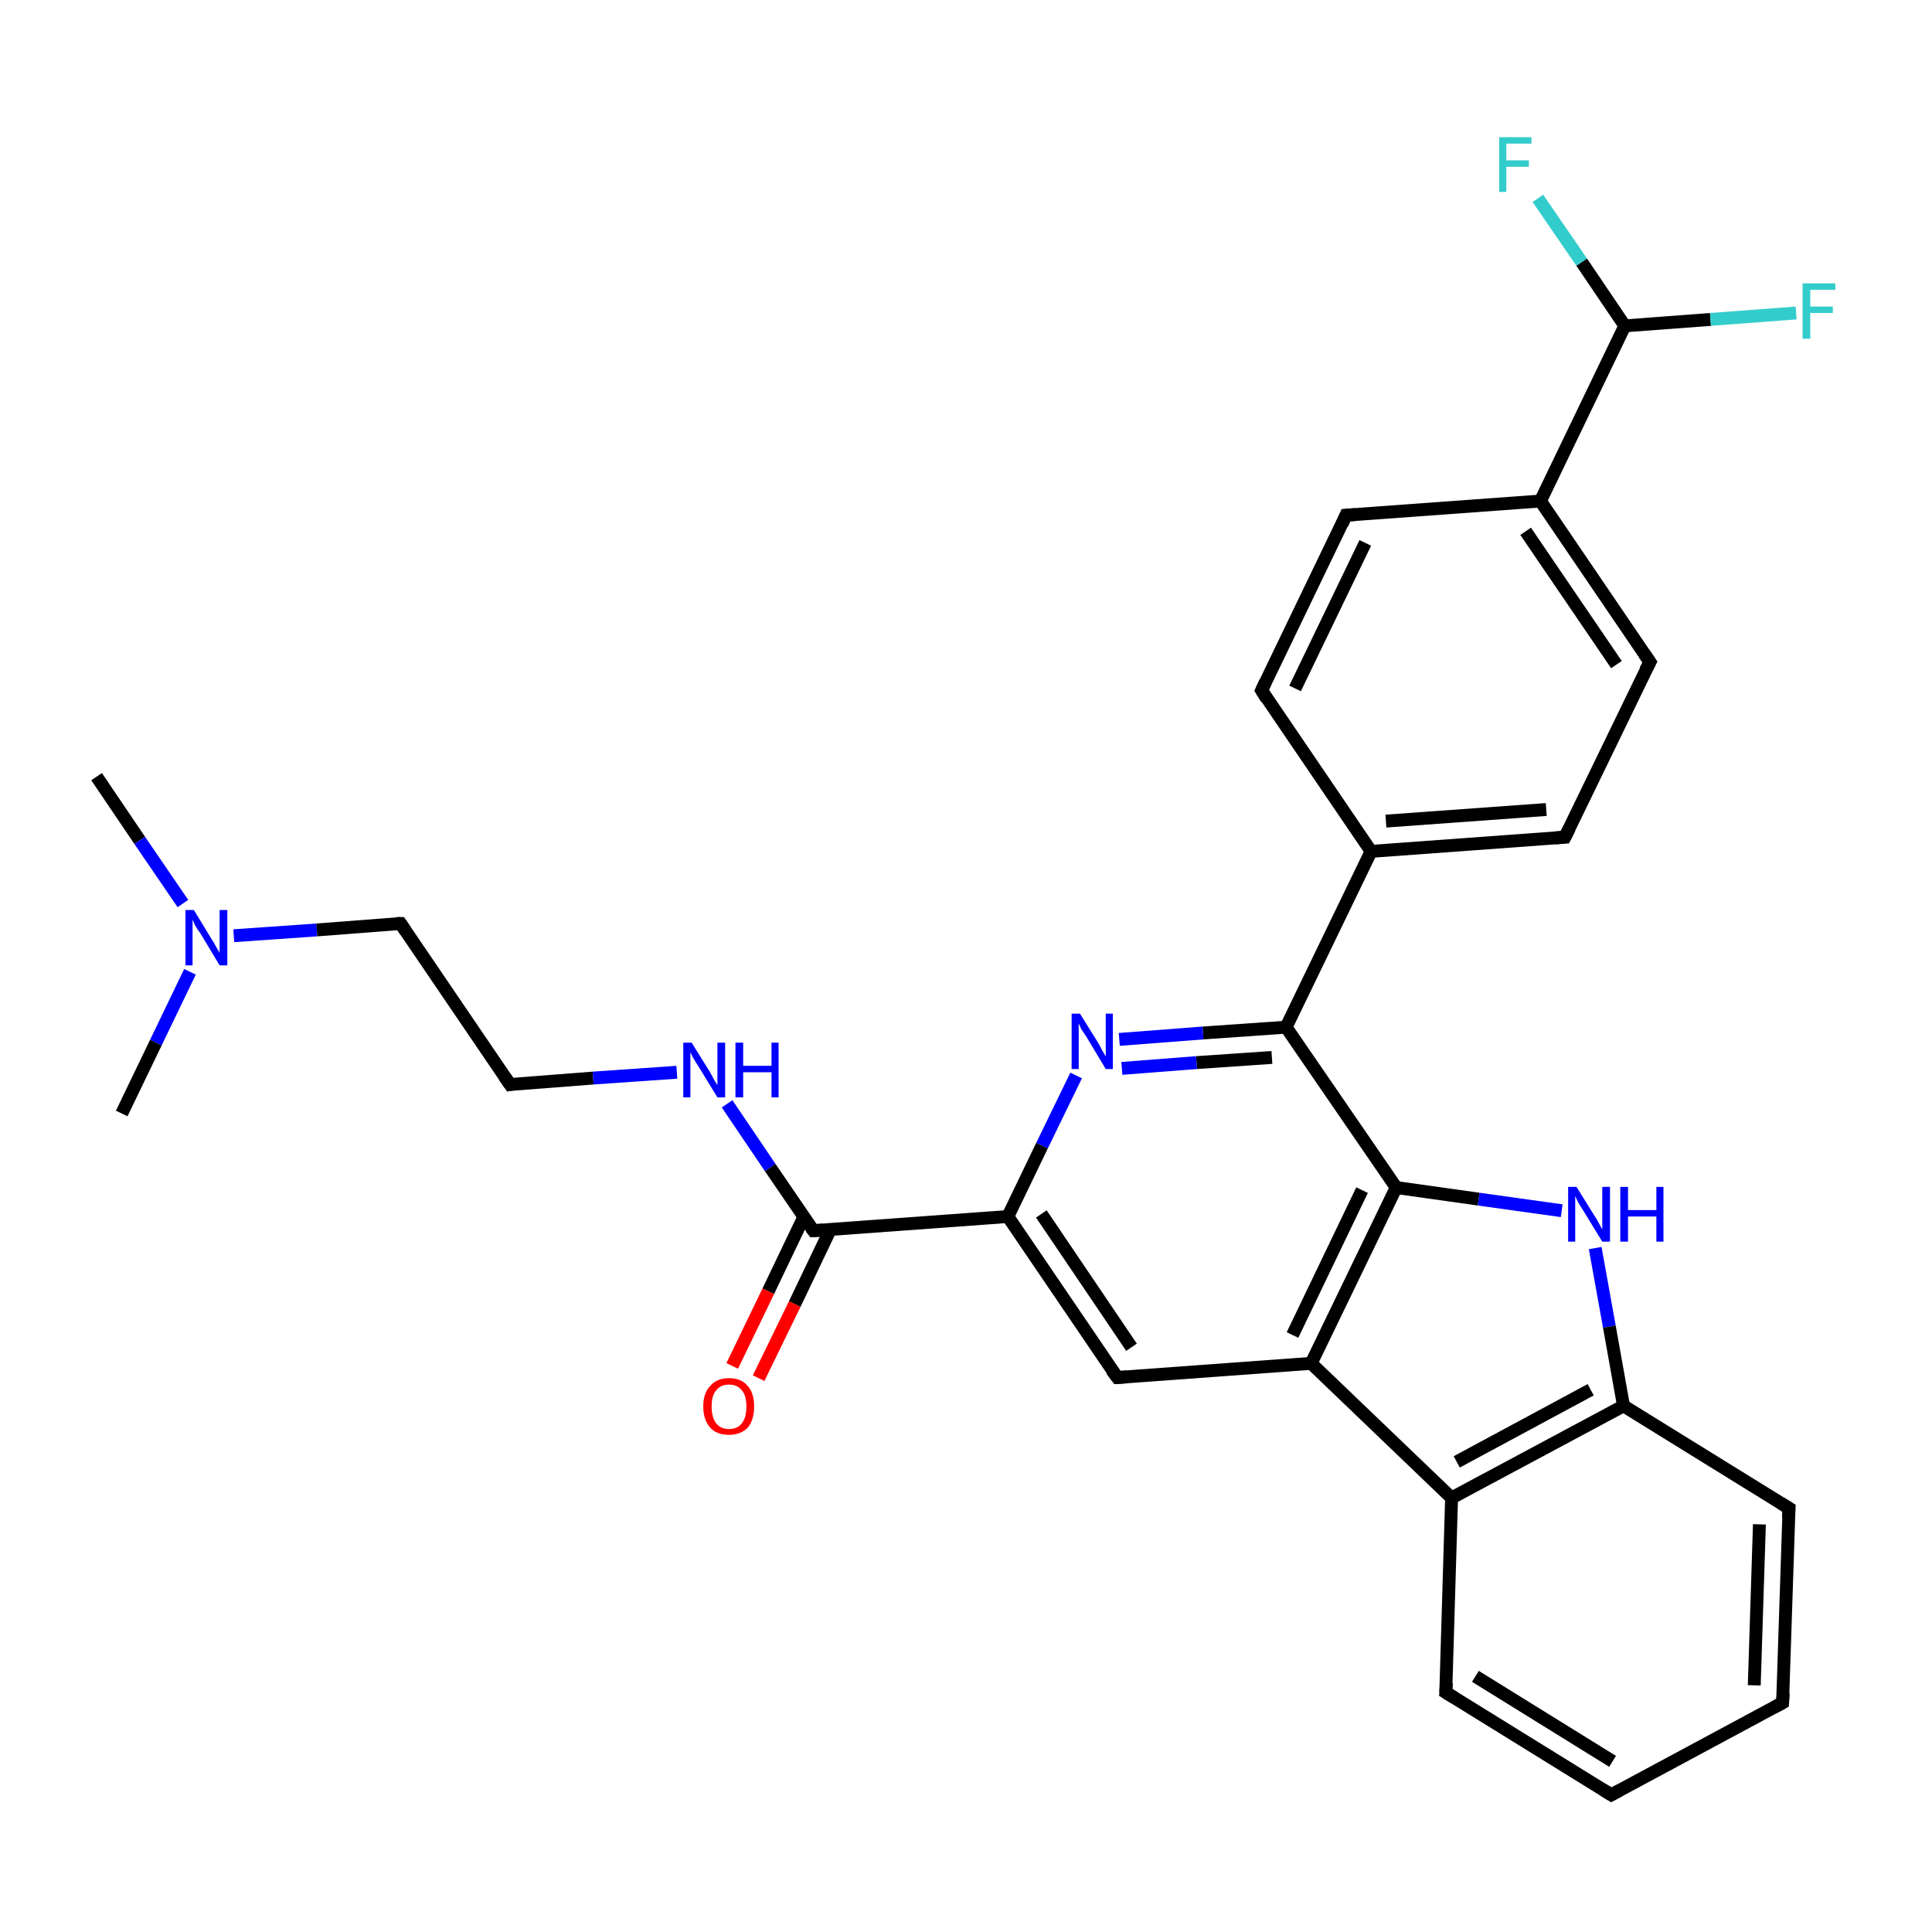
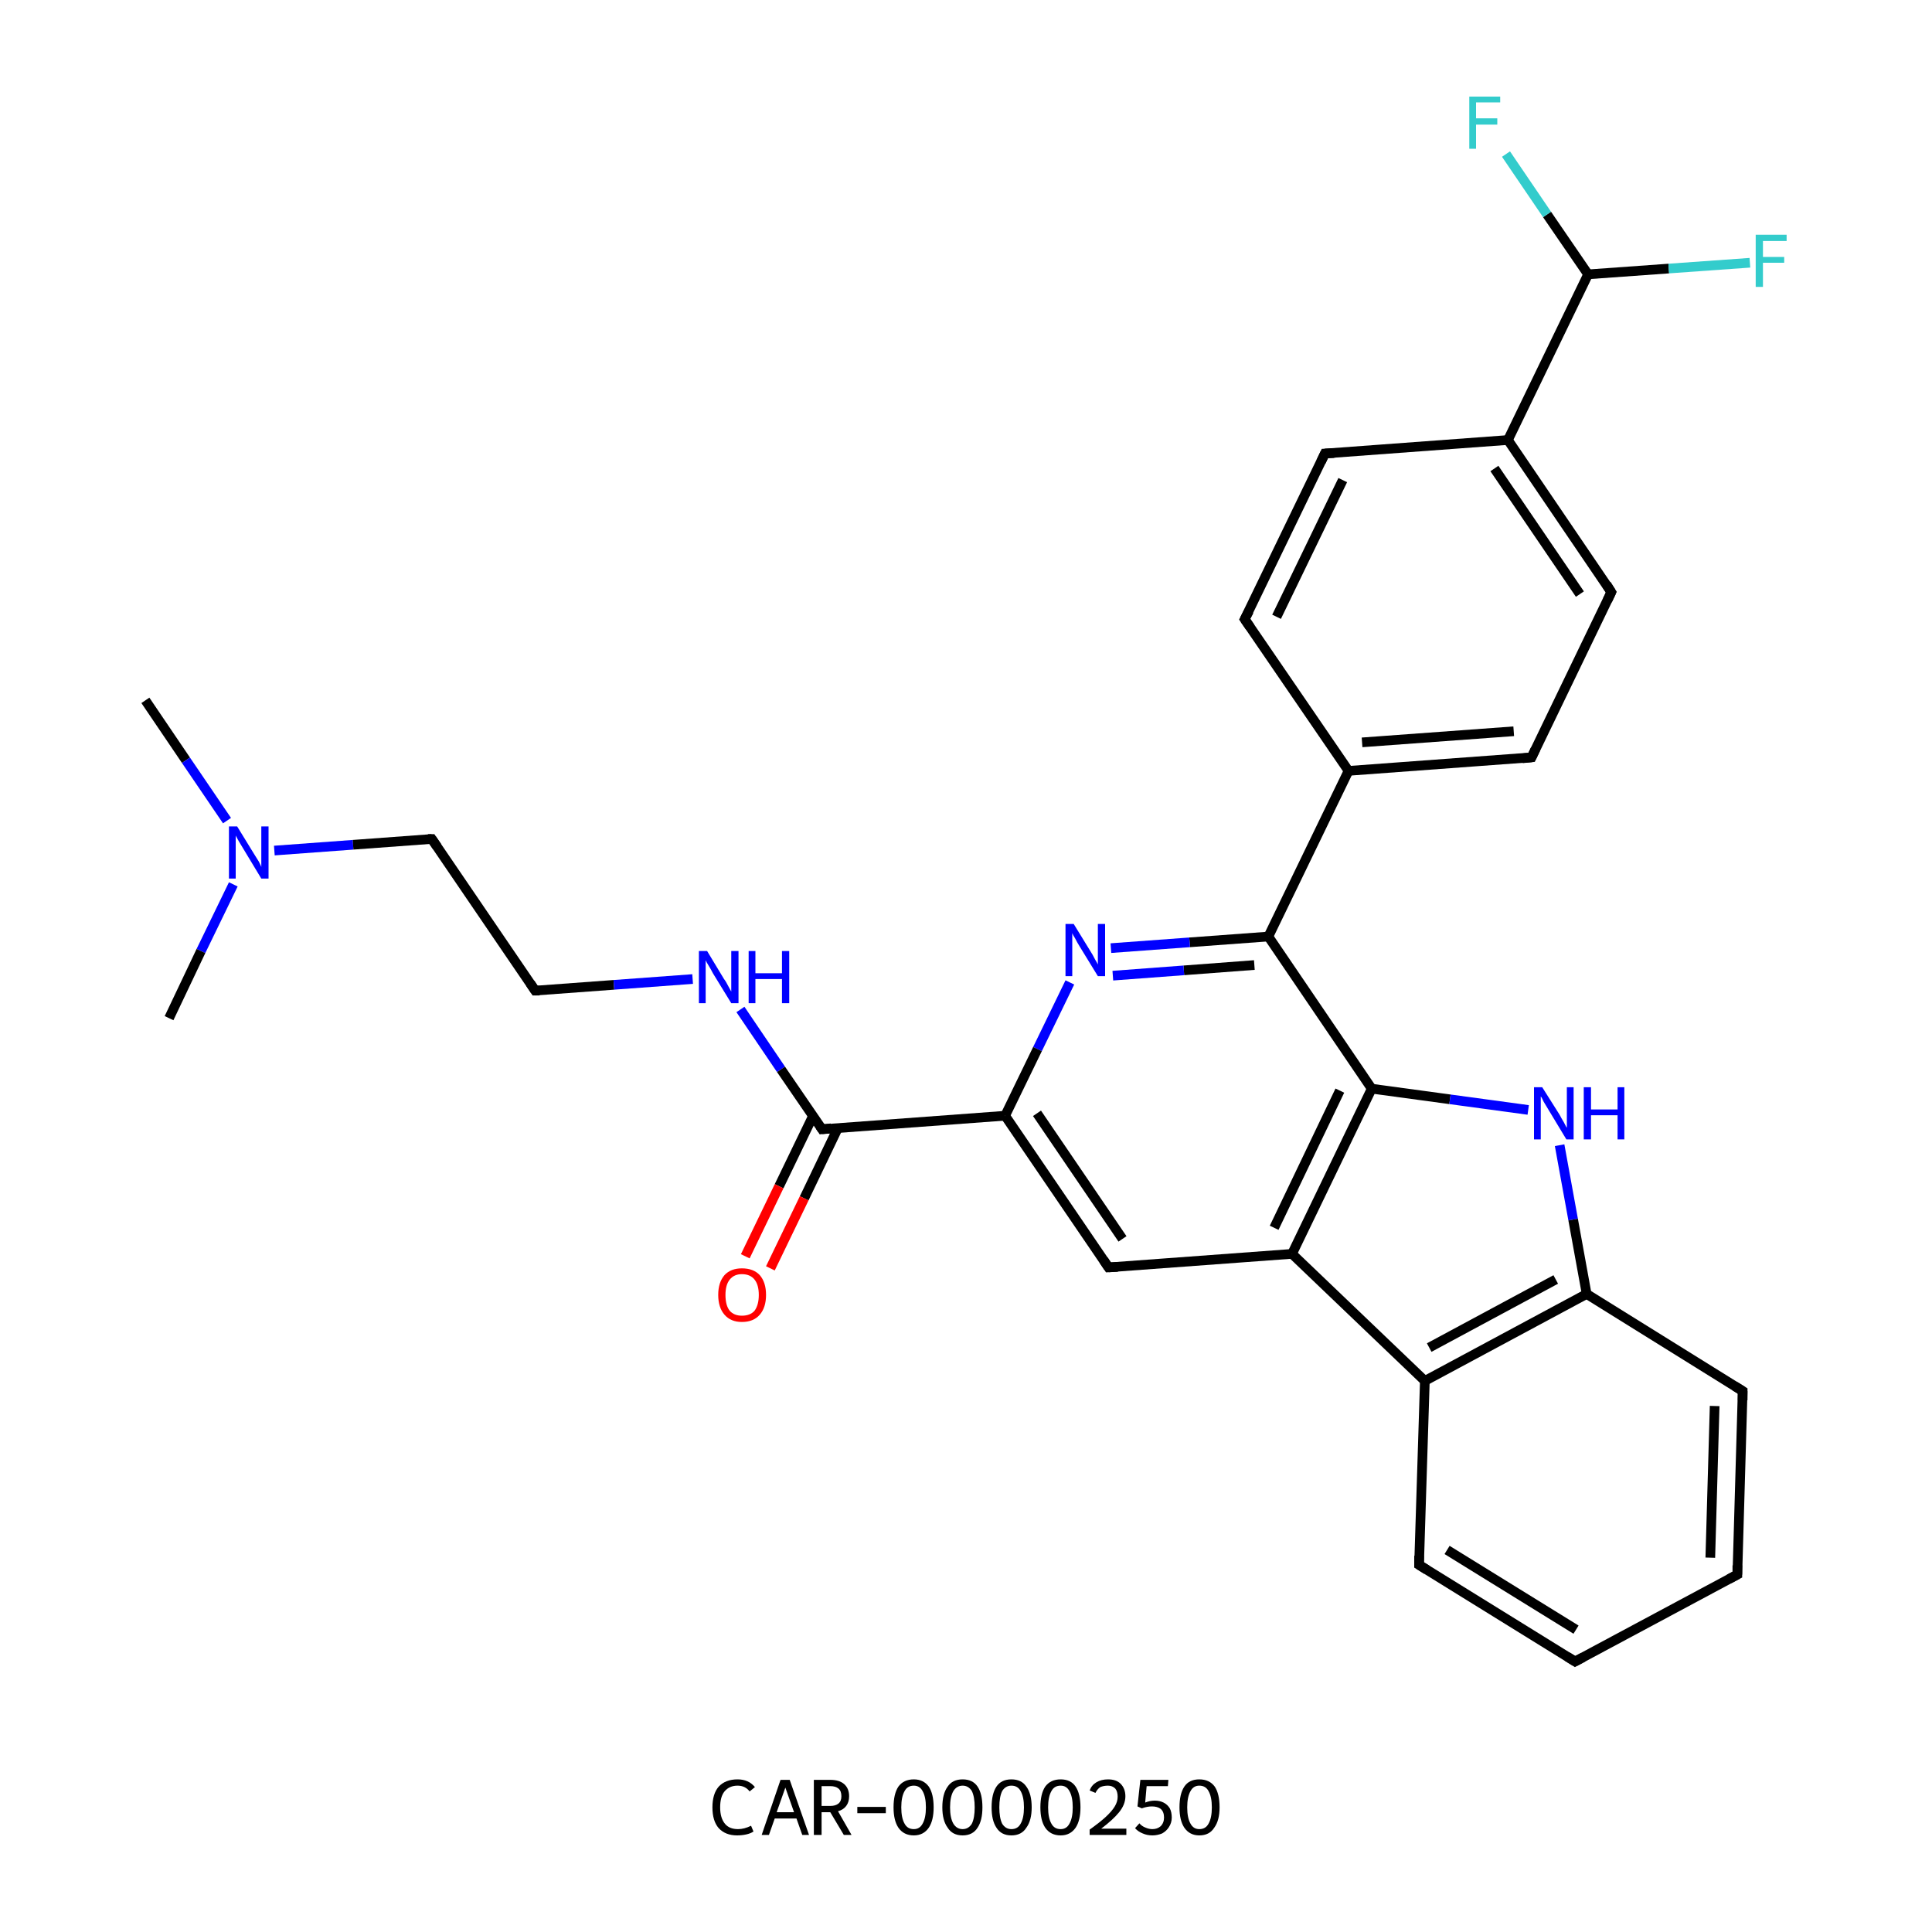
- <svg xmlns="http://www.w3.org/2000/svg" version="1.1" baseProfile="full" xml:space="preserve" width="300px" height="300px" viewBox="0 0 300 300">
-   <rect style="opacity:1.0;fill:#FFFFFF;stroke:none" width="300.0" height="300.0" x="0.0" y="0.0"> </rect>
-   <path class="bond-0 atom-0 atom-1" d="M 15.0,120.6 L 21.7,130.5" style="fill:none;fill-rule:evenodd;stroke:#000000;stroke-width:2.0px;stroke-linecap:butt;stroke-linejoin:miter;stroke-opacity:1" />
-   <path class="bond-0 atom-0 atom-1" d="M 21.7,130.5 L 28.4,140.3" style="fill:none;fill-rule:evenodd;stroke:#0000FF;stroke-width:2.0px;stroke-linecap:butt;stroke-linejoin:miter;stroke-opacity:1" />
-   <path class="bond-1 atom-1 atom-2" d="M 29.5,150.9 L 24.2,161.9" style="fill:none;fill-rule:evenodd;stroke:#0000FF;stroke-width:2.0px;stroke-linecap:butt;stroke-linejoin:miter;stroke-opacity:1" />
-   <path class="bond-1 atom-1 atom-2" d="M 24.2,161.9 L 18.9,172.9" style="fill:none;fill-rule:evenodd;stroke:#000000;stroke-width:2.0px;stroke-linecap:butt;stroke-linejoin:miter;stroke-opacity:1" />
-   <path class="bond-2 atom-1 atom-3" d="M 36.3,145.3 L 49.2,144.4" style="fill:none;fill-rule:evenodd;stroke:#0000FF;stroke-width:2.0px;stroke-linecap:butt;stroke-linejoin:miter;stroke-opacity:1" />
-   <path class="bond-2 atom-1 atom-3" d="M 49.2,144.4 L 62.2,143.4" style="fill:none;fill-rule:evenodd;stroke:#000000;stroke-width:2.0px;stroke-linecap:butt;stroke-linejoin:miter;stroke-opacity:1" />
-   <path class="bond-3 atom-3 atom-4" d="M 62.2,143.4 L 79.2,168.4" style="fill:none;fill-rule:evenodd;stroke:#000000;stroke-width:2.0px;stroke-linecap:butt;stroke-linejoin:miter;stroke-opacity:1" />
-   <path class="bond-4 atom-4 atom-5" d="M 79.2,168.4 L 92.1,167.4" style="fill:none;fill-rule:evenodd;stroke:#000000;stroke-width:2.0px;stroke-linecap:butt;stroke-linejoin:miter;stroke-opacity:1" />
-   <path class="bond-4 atom-4 atom-5" d="M 92.1,167.4 L 105.1,166.5" style="fill:none;fill-rule:evenodd;stroke:#0000FF;stroke-width:2.0px;stroke-linecap:butt;stroke-linejoin:miter;stroke-opacity:1" />
-   <path class="bond-5 atom-5 atom-6" d="M 112.9,171.4 L 119.6,181.3" style="fill:none;fill-rule:evenodd;stroke:#0000FF;stroke-width:2.0px;stroke-linecap:butt;stroke-linejoin:miter;stroke-opacity:1" />
-   <path class="bond-5 atom-5 atom-6" d="M 119.6,181.3 L 126.3,191.1" style="fill:none;fill-rule:evenodd;stroke:#000000;stroke-width:2.0px;stroke-linecap:butt;stroke-linejoin:miter;stroke-opacity:1" />
-   <path class="bond-6 atom-6 atom-7" d="M 126.3,191.1 L 156.5,188.9" style="fill:none;fill-rule:evenodd;stroke:#000000;stroke-width:2.0px;stroke-linecap:butt;stroke-linejoin:miter;stroke-opacity:1" />
-   <path class="bond-7 atom-7 atom-8" d="M 156.5,188.9 L 173.5,213.9" style="fill:none;fill-rule:evenodd;stroke:#000000;stroke-width:2.0px;stroke-linecap:butt;stroke-linejoin:miter;stroke-opacity:1" />
-   <path class="bond-7 atom-7 atom-8" d="M 161.7,188.5 L 175.7,209.2" style="fill:none;fill-rule:evenodd;stroke:#000000;stroke-width:2.0px;stroke-linecap:butt;stroke-linejoin:miter;stroke-opacity:1" />
-   <path class="bond-8 atom-8 atom-9" d="M 173.5,213.9 L 203.6,211.7" style="fill:none;fill-rule:evenodd;stroke:#000000;stroke-width:2.0px;stroke-linecap:butt;stroke-linejoin:miter;stroke-opacity:1" />
-   <path class="bond-9 atom-9 atom-10" d="M 203.6,211.7 L 216.8,184.4" style="fill:none;fill-rule:evenodd;stroke:#000000;stroke-width:2.0px;stroke-linecap:butt;stroke-linejoin:miter;stroke-opacity:1" />
-   <path class="bond-9 atom-9 atom-10" d="M 200.7,207.3 L 211.5,184.8" style="fill:none;fill-rule:evenodd;stroke:#000000;stroke-width:2.0px;stroke-linecap:butt;stroke-linejoin:miter;stroke-opacity:1" />
-   <path class="bond-10 atom-10 atom-11" d="M 216.8,184.4 L 199.7,159.5" style="fill:none;fill-rule:evenodd;stroke:#000000;stroke-width:2.0px;stroke-linecap:butt;stroke-linejoin:miter;stroke-opacity:1" />
-   <path class="bond-11 atom-11 atom-12" d="M 199.7,159.5 L 212.9,132.2" style="fill:none;fill-rule:evenodd;stroke:#000000;stroke-width:2.0px;stroke-linecap:butt;stroke-linejoin:miter;stroke-opacity:1" />
-   <path class="bond-12 atom-12 atom-13" d="M 212.9,132.2 L 243.0,130.0" style="fill:none;fill-rule:evenodd;stroke:#000000;stroke-width:2.0px;stroke-linecap:butt;stroke-linejoin:miter;stroke-opacity:1" />
-   <path class="bond-12 atom-12 atom-13" d="M 215.2,127.5 L 240.1,125.7" style="fill:none;fill-rule:evenodd;stroke:#000000;stroke-width:2.0px;stroke-linecap:butt;stroke-linejoin:miter;stroke-opacity:1" />
-   <path class="bond-13 atom-13 atom-14" d="M 243.0,130.0 L 256.2,102.8" style="fill:none;fill-rule:evenodd;stroke:#000000;stroke-width:2.0px;stroke-linecap:butt;stroke-linejoin:miter;stroke-opacity:1" />
-   <path class="bond-14 atom-14 atom-15" d="M 256.2,102.8 L 239.2,77.8" style="fill:none;fill-rule:evenodd;stroke:#000000;stroke-width:2.0px;stroke-linecap:butt;stroke-linejoin:miter;stroke-opacity:1" />
-   <path class="bond-14 atom-14 atom-15" d="M 251.0,103.2 L 236.9,82.5" style="fill:none;fill-rule:evenodd;stroke:#000000;stroke-width:2.0px;stroke-linecap:butt;stroke-linejoin:miter;stroke-opacity:1" />
-   <path class="bond-15 atom-15 atom-16" d="M 239.2,77.8 L 209.0,80.0" style="fill:none;fill-rule:evenodd;stroke:#000000;stroke-width:2.0px;stroke-linecap:butt;stroke-linejoin:miter;stroke-opacity:1" />
-   <path class="bond-16 atom-16 atom-17" d="M 209.0,80.0 L 195.9,107.2" style="fill:none;fill-rule:evenodd;stroke:#000000;stroke-width:2.0px;stroke-linecap:butt;stroke-linejoin:miter;stroke-opacity:1" />
-   <path class="bond-16 atom-16 atom-17" d="M 212.0,84.3 L 201.1,106.9" style="fill:none;fill-rule:evenodd;stroke:#000000;stroke-width:2.0px;stroke-linecap:butt;stroke-linejoin:miter;stroke-opacity:1" />
-   <path class="bond-17 atom-15 atom-18" d="M 239.2,77.8 L 252.3,50.6" style="fill:none;fill-rule:evenodd;stroke:#000000;stroke-width:2.0px;stroke-linecap:butt;stroke-linejoin:miter;stroke-opacity:1" />
-   <path class="bond-18 atom-18 atom-19" d="M 252.3,50.6 L 265.6,49.6" style="fill:none;fill-rule:evenodd;stroke:#000000;stroke-width:2.0px;stroke-linecap:butt;stroke-linejoin:miter;stroke-opacity:1" />
-   <path class="bond-18 atom-18 atom-19" d="M 265.6,49.6 L 278.9,48.6" style="fill:none;fill-rule:evenodd;stroke:#33CCCC;stroke-width:2.0px;stroke-linecap:butt;stroke-linejoin:miter;stroke-opacity:1" />
-   <path class="bond-19 atom-18 atom-20" d="M 252.3,50.6 L 245.6,40.7" style="fill:none;fill-rule:evenodd;stroke:#000000;stroke-width:2.0px;stroke-linecap:butt;stroke-linejoin:miter;stroke-opacity:1" />
-   <path class="bond-19 atom-18 atom-20" d="M 245.6,40.7 L 238.8,30.8" style="fill:none;fill-rule:evenodd;stroke:#33CCCC;stroke-width:2.0px;stroke-linecap:butt;stroke-linejoin:miter;stroke-opacity:1" />
-   <path class="bond-20 atom-11 atom-21" d="M 199.7,159.5 L 186.8,160.4" style="fill:none;fill-rule:evenodd;stroke:#000000;stroke-width:2.0px;stroke-linecap:butt;stroke-linejoin:miter;stroke-opacity:1" />
-   <path class="bond-20 atom-11 atom-21" d="M 186.8,160.4 L 173.8,161.4" style="fill:none;fill-rule:evenodd;stroke:#0000FF;stroke-width:2.0px;stroke-linecap:butt;stroke-linejoin:miter;stroke-opacity:1" />
-   <path class="bond-20 atom-11 atom-21" d="M 197.5,164.2 L 185.8,165.0" style="fill:none;fill-rule:evenodd;stroke:#000000;stroke-width:2.0px;stroke-linecap:butt;stroke-linejoin:miter;stroke-opacity:1" />
-   <path class="bond-20 atom-11 atom-21" d="M 185.8,165.0 L 174.2,165.9" style="fill:none;fill-rule:evenodd;stroke:#0000FF;stroke-width:2.0px;stroke-linecap:butt;stroke-linejoin:miter;stroke-opacity:1" />
-   <path class="bond-21 atom-10 atom-22" d="M 216.8,184.4 L 229.6,186.2" style="fill:none;fill-rule:evenodd;stroke:#000000;stroke-width:2.0px;stroke-linecap:butt;stroke-linejoin:miter;stroke-opacity:1" />
-   <path class="bond-21 atom-10 atom-22" d="M 229.6,186.2 L 242.5,188.0" style="fill:none;fill-rule:evenodd;stroke:#0000FF;stroke-width:2.0px;stroke-linecap:butt;stroke-linejoin:miter;stroke-opacity:1" />
-   <path class="bond-22 atom-22 atom-23" d="M 247.7,193.8 L 249.9,206.0" style="fill:none;fill-rule:evenodd;stroke:#0000FF;stroke-width:2.0px;stroke-linecap:butt;stroke-linejoin:miter;stroke-opacity:1" />
-   <path class="bond-22 atom-22 atom-23" d="M 249.9,206.0 L 252.1,218.3" style="fill:none;fill-rule:evenodd;stroke:#000000;stroke-width:2.0px;stroke-linecap:butt;stroke-linejoin:miter;stroke-opacity:1" />
-   <path class="bond-23 atom-23 atom-24" d="M 252.1,218.3 L 225.4,232.6" style="fill:none;fill-rule:evenodd;stroke:#000000;stroke-width:2.0px;stroke-linecap:butt;stroke-linejoin:miter;stroke-opacity:1" />
-   <path class="bond-23 atom-23 atom-24" d="M 247.0,215.8 L 226.2,227.0" style="fill:none;fill-rule:evenodd;stroke:#000000;stroke-width:2.0px;stroke-linecap:butt;stroke-linejoin:miter;stroke-opacity:1" />
-   <path class="bond-24 atom-24 atom-25" d="M 225.4,232.6 L 224.5,262.8" style="fill:none;fill-rule:evenodd;stroke:#000000;stroke-width:2.0px;stroke-linecap:butt;stroke-linejoin:miter;stroke-opacity:1" />
-   <path class="bond-25 atom-25 atom-26" d="M 224.5,262.8 L 250.2,278.7" style="fill:none;fill-rule:evenodd;stroke:#000000;stroke-width:2.0px;stroke-linecap:butt;stroke-linejoin:miter;stroke-opacity:1" />
-   <path class="bond-25 atom-25 atom-26" d="M 229.1,260.3 L 250.4,273.5" style="fill:none;fill-rule:evenodd;stroke:#000000;stroke-width:2.0px;stroke-linecap:butt;stroke-linejoin:miter;stroke-opacity:1" />
-   <path class="bond-26 atom-26 atom-27" d="M 250.2,278.7 L 276.8,264.4" style="fill:none;fill-rule:evenodd;stroke:#000000;stroke-width:2.0px;stroke-linecap:butt;stroke-linejoin:miter;stroke-opacity:1" />
-   <path class="bond-27 atom-27 atom-28" d="M 276.8,264.4 L 277.8,234.2" style="fill:none;fill-rule:evenodd;stroke:#000000;stroke-width:2.0px;stroke-linecap:butt;stroke-linejoin:miter;stroke-opacity:1" />
-   <path class="bond-27 atom-27 atom-28" d="M 272.4,261.7 L 273.2,236.7" style="fill:none;fill-rule:evenodd;stroke:#000000;stroke-width:2.0px;stroke-linecap:butt;stroke-linejoin:miter;stroke-opacity:1" />
-   <path class="bond-28 atom-6 atom-29" d="M 124.8,189.0 L 119.3,200.5" style="fill:none;fill-rule:evenodd;stroke:#000000;stroke-width:2.0px;stroke-linecap:butt;stroke-linejoin:miter;stroke-opacity:1" />
-   <path class="bond-28 atom-6 atom-29" d="M 119.3,200.5 L 113.7,212.1" style="fill:none;fill-rule:evenodd;stroke:#FF0000;stroke-width:2.0px;stroke-linecap:butt;stroke-linejoin:miter;stroke-opacity:1" />
-   <path class="bond-28 atom-6 atom-29" d="M 128.9,191.0 L 123.4,202.5" style="fill:none;fill-rule:evenodd;stroke:#000000;stroke-width:2.0px;stroke-linecap:butt;stroke-linejoin:miter;stroke-opacity:1" />
-   <path class="bond-28 atom-6 atom-29" d="M 123.4,202.5 L 117.8,214.0" style="fill:none;fill-rule:evenodd;stroke:#FF0000;stroke-width:2.0px;stroke-linecap:butt;stroke-linejoin:miter;stroke-opacity:1" />
-   <path class="bond-29 atom-21 atom-7" d="M 167.1,167.0 L 161.8,177.9" style="fill:none;fill-rule:evenodd;stroke:#0000FF;stroke-width:2.0px;stroke-linecap:butt;stroke-linejoin:miter;stroke-opacity:1" />
-   <path class="bond-29 atom-21 atom-7" d="M 161.8,177.9 L 156.5,188.9" style="fill:none;fill-rule:evenodd;stroke:#000000;stroke-width:2.0px;stroke-linecap:butt;stroke-linejoin:miter;stroke-opacity:1" />
-   <path class="bond-30 atom-24 atom-9" d="M 225.4,232.6 L 203.6,211.7" style="fill:none;fill-rule:evenodd;stroke:#000000;stroke-width:2.0px;stroke-linecap:butt;stroke-linejoin:miter;stroke-opacity:1" />
-   <path class="bond-31 atom-17 atom-12" d="M 195.9,107.2 L 212.9,132.2" style="fill:none;fill-rule:evenodd;stroke:#000000;stroke-width:2.0px;stroke-linecap:butt;stroke-linejoin:miter;stroke-opacity:1" />
-   <path class="bond-32 atom-28 atom-23" d="M 277.8,234.2 L 252.1,218.3" style="fill:none;fill-rule:evenodd;stroke:#000000;stroke-width:2.0px;stroke-linecap:butt;stroke-linejoin:miter;stroke-opacity:1" />
-   <path d="M 61.5,143.4 L 62.2,143.4 L 63.0,144.6" style="fill:none;stroke:#000000;stroke-width:2.0px;stroke-linecap:butt;stroke-linejoin:miter;stroke-miterlimit:10;stroke-opacity:1;" />
-   <path d="M 78.3,167.1 L 79.2,168.4 L 79.8,168.3" style="fill:none;stroke:#000000;stroke-width:2.0px;stroke-linecap:butt;stroke-linejoin:miter;stroke-miterlimit:10;stroke-opacity:1;" />
-   <path d="M 126.0,190.7 L 126.3,191.1 L 127.8,191.0" style="fill:none;stroke:#000000;stroke-width:2.0px;stroke-linecap:butt;stroke-linejoin:miter;stroke-miterlimit:10;stroke-opacity:1;" />
-   <path d="M 172.6,212.7 L 173.5,213.9 L 175.0,213.8" style="fill:none;stroke:#000000;stroke-width:2.0px;stroke-linecap:butt;stroke-linejoin:miter;stroke-miterlimit:10;stroke-opacity:1;" />
-   <path d="M 241.5,130.1 L 243.0,130.0 L 243.7,128.6" style="fill:none;stroke:#000000;stroke-width:2.0px;stroke-linecap:butt;stroke-linejoin:miter;stroke-miterlimit:10;stroke-opacity:1;" />
-   <path d="M 255.5,104.1 L 256.2,102.8 L 255.3,101.5" style="fill:none;stroke:#000000;stroke-width:2.0px;stroke-linecap:butt;stroke-linejoin:miter;stroke-miterlimit:10;stroke-opacity:1;" />
-   <path d="M 210.5,79.9 L 209.0,80.0 L 208.4,81.4" style="fill:none;stroke:#000000;stroke-width:2.0px;stroke-linecap:butt;stroke-linejoin:miter;stroke-miterlimit:10;stroke-opacity:1;" />
-   <path d="M 196.5,105.9 L 195.9,107.2 L 196.7,108.5" style="fill:none;stroke:#000000;stroke-width:2.0px;stroke-linecap:butt;stroke-linejoin:miter;stroke-miterlimit:10;stroke-opacity:1;" />
-   <path d="M 224.6,261.3 L 224.5,262.8 L 225.8,263.6" style="fill:none;stroke:#000000;stroke-width:2.0px;stroke-linecap:butt;stroke-linejoin:miter;stroke-miterlimit:10;stroke-opacity:1;" />
-   <path d="M 248.9,277.9 L 250.2,278.7 L 251.5,278.0" style="fill:none;stroke:#000000;stroke-width:2.0px;stroke-linecap:butt;stroke-linejoin:miter;stroke-miterlimit:10;stroke-opacity:1;" />
-   <path d="M 275.5,265.1 L 276.8,264.4 L 276.9,262.9" style="fill:none;stroke:#000000;stroke-width:2.0px;stroke-linecap:butt;stroke-linejoin:miter;stroke-miterlimit:10;stroke-opacity:1;" />
-   <path d="M 277.7,235.7 L 277.8,234.2 L 276.5,233.4" style="fill:none;stroke:#000000;stroke-width:2.0px;stroke-linecap:butt;stroke-linejoin:miter;stroke-miterlimit:10;stroke-opacity:1;" />
-   <path class="atom-1" d="M 30.1 141.3 L 32.9 145.9 Q 33.2 146.3, 33.6 147.1 Q 34.1 147.9, 34.1 148.0 L 34.1 141.3 L 35.3 141.3 L 35.3 149.9 L 34.1 149.9 L 31.1 144.9 Q 30.7 144.4, 30.3 143.7 Q 30.0 143.0, 29.9 142.8 L 29.9 149.9 L 28.8 149.9 L 28.8 141.3 L 30.1 141.3 " fill="#0000FF" />
-   <path class="atom-5" d="M 107.4 161.9 L 110.2 166.4 Q 110.5 166.9, 110.9 167.7 Q 111.4 168.5, 111.4 168.5 L 111.4 161.9 L 112.6 161.9 L 112.6 170.4 L 111.4 170.4 L 108.4 165.5 Q 108.0 164.9, 107.6 164.2 Q 107.3 163.6, 107.2 163.4 L 107.2 170.4 L 106.1 170.4 L 106.1 161.9 L 107.4 161.9 " fill="#0000FF" />
-   <path class="atom-5" d="M 114.2 161.9 L 115.4 161.9 L 115.4 165.5 L 119.8 165.5 L 119.8 161.9 L 120.9 161.9 L 120.9 170.4 L 119.8 170.4 L 119.8 166.5 L 115.4 166.5 L 115.4 170.4 L 114.2 170.4 L 114.2 161.9 " fill="#0000FF" />
-   <path class="atom-19" d="M 279.9 44.0 L 285.0 44.0 L 285.0 45.0 L 281.1 45.0 L 281.1 47.6 L 284.6 47.6 L 284.6 48.6 L 281.1 48.6 L 281.1 52.6 L 279.9 52.6 L 279.9 44.0 " fill="#33CCCC" />
-   <path class="atom-20" d="M 232.8 21.3 L 237.8 21.3 L 237.8 22.3 L 233.9 22.3 L 233.9 24.9 L 237.4 24.9 L 237.4 25.9 L 233.9 25.9 L 233.9 29.8 L 232.8 29.8 L 232.8 21.3 " fill="#33CCCC" />
-   <path class="atom-21" d="M 167.7 157.4 L 170.5 161.9 Q 170.8 162.4, 171.2 163.2 Q 171.7 164.0, 171.7 164.1 L 171.7 157.4 L 172.8 157.4 L 172.8 166.0 L 171.7 166.0 L 168.7 161.0 Q 168.3 160.4, 167.9 159.8 Q 167.6 159.1, 167.5 158.9 L 167.5 166.0 L 166.4 166.0 L 166.4 157.4 L 167.7 157.4 " fill="#0000FF" />
-   <path class="atom-22" d="M 244.8 184.3 L 247.6 188.8 Q 247.9 189.2, 248.3 190.0 Q 248.8 190.9, 248.8 190.9 L 248.8 184.3 L 250.0 184.3 L 250.0 192.8 L 248.8 192.8 L 245.8 187.9 Q 245.4 187.3, 245.0 186.6 Q 244.7 185.9, 244.6 185.7 L 244.6 192.8 L 243.5 192.8 L 243.5 184.3 L 244.8 184.3 " fill="#0000FF" />
-   <path class="atom-22" d="M 251.6 184.3 L 252.8 184.3 L 252.8 187.9 L 257.2 187.9 L 257.2 184.3 L 258.3 184.3 L 258.3 192.8 L 257.2 192.8 L 257.2 188.9 L 252.8 188.9 L 252.8 192.8 L 251.6 192.8 L 251.6 184.3 " fill="#0000FF" />
-   <path class="atom-29" d="M 109.2 218.4 Q 109.2 216.3, 110.3 215.2 Q 111.3 214.0, 113.2 214.0 Q 115.1 214.0, 116.1 215.2 Q 117.1 216.3, 117.1 218.4 Q 117.1 220.5, 116.1 221.7 Q 115.0 222.8, 113.2 222.8 Q 111.3 222.8, 110.3 221.7 Q 109.2 220.5, 109.2 218.4 M 113.2 221.9 Q 114.5 221.9, 115.2 221.0 Q 115.9 220.1, 115.9 218.4 Q 115.9 216.7, 115.2 215.9 Q 114.5 215.0, 113.2 215.0 Q 111.9 215.0, 111.2 215.9 Q 110.5 216.7, 110.5 218.4 Q 110.5 220.1, 111.2 221.0 Q 111.9 221.9, 113.2 221.9 " fill="#FF0000" />
+ <svg xmlns="http://www.w3.org/2000/svg" version="1.1" baseProfile="full" xml:space="preserve" width="400px" height="400px" viewBox="0 0 400 400">
+   <rect style="opacity:1.0;fill:#FFFFFF;stroke:none" width="400.0" height="400.0" x="0.0" y="0.0"> </rect>
+   <path class="bond-0 atom-0 atom-1" d="M 30.1,145.0 L 38.5,157.4" style="fill:none;fill-rule:evenodd;stroke:#000000;stroke-width:2.0px;stroke-linecap:butt;stroke-linejoin:miter;stroke-opacity:1" />
+   <path class="bond-0 atom-0 atom-1" d="M 38.5,157.4 L 47.0,169.9" style="fill:none;fill-rule:evenodd;stroke:#0000FF;stroke-width:2.0px;stroke-linecap:butt;stroke-linejoin:miter;stroke-opacity:1" />
+   <path class="bond-1 atom-1 atom-2" d="M 48.3,183.1 L 41.6,196.9" style="fill:none;fill-rule:evenodd;stroke:#0000FF;stroke-width:2.0px;stroke-linecap:butt;stroke-linejoin:miter;stroke-opacity:1" />
+   <path class="bond-1 atom-1 atom-2" d="M 41.6,196.9 L 35.0,210.8" style="fill:none;fill-rule:evenodd;stroke:#000000;stroke-width:2.0px;stroke-linecap:butt;stroke-linejoin:miter;stroke-opacity:1" />
+   <path class="bond-2 atom-1 atom-3" d="M 56.8,176.1 L 73.1,174.9" style="fill:none;fill-rule:evenodd;stroke:#0000FF;stroke-width:2.0px;stroke-linecap:butt;stroke-linejoin:miter;stroke-opacity:1" />
+   <path class="bond-2 atom-1 atom-3" d="M 73.1,174.9 L 89.4,173.7" style="fill:none;fill-rule:evenodd;stroke:#000000;stroke-width:2.0px;stroke-linecap:butt;stroke-linejoin:miter;stroke-opacity:1" />
+   <path class="bond-3 atom-3 atom-4" d="M 89.4,173.7 L 110.8,205.1" style="fill:none;fill-rule:evenodd;stroke:#000000;stroke-width:2.0px;stroke-linecap:butt;stroke-linejoin:miter;stroke-opacity:1" />
+   <path class="bond-4 atom-4 atom-5" d="M 110.8,205.1 L 127.1,203.9" style="fill:none;fill-rule:evenodd;stroke:#000000;stroke-width:2.0px;stroke-linecap:butt;stroke-linejoin:miter;stroke-opacity:1" />
+   <path class="bond-4 atom-4 atom-5" d="M 127.1,203.9 L 143.4,202.7" style="fill:none;fill-rule:evenodd;stroke:#0000FF;stroke-width:2.0px;stroke-linecap:butt;stroke-linejoin:miter;stroke-opacity:1" />
+   <path class="bond-5 atom-5 atom-6" d="M 153.3,209.0 L 161.7,221.4" style="fill:none;fill-rule:evenodd;stroke:#0000FF;stroke-width:2.0px;stroke-linecap:butt;stroke-linejoin:miter;stroke-opacity:1" />
+   <path class="bond-5 atom-5 atom-6" d="M 161.7,221.4 L 170.2,233.8" style="fill:none;fill-rule:evenodd;stroke:#000000;stroke-width:2.0px;stroke-linecap:butt;stroke-linejoin:miter;stroke-opacity:1" />
+   <path class="bond-6 atom-6 atom-7" d="M 170.2,233.8 L 208.1,231.0" style="fill:none;fill-rule:evenodd;stroke:#000000;stroke-width:2.0px;stroke-linecap:butt;stroke-linejoin:miter;stroke-opacity:1" />
+   <path class="bond-7 atom-7 atom-8" d="M 208.1,231.0 L 229.5,262.4" style="fill:none;fill-rule:evenodd;stroke:#000000;stroke-width:2.0px;stroke-linecap:butt;stroke-linejoin:miter;stroke-opacity:1" />
+   <path class="bond-7 atom-7 atom-8" d="M 214.7,230.5 L 232.4,256.5" style="fill:none;fill-rule:evenodd;stroke:#000000;stroke-width:2.0px;stroke-linecap:butt;stroke-linejoin:miter;stroke-opacity:1" />
+   <path class="bond-8 atom-8 atom-9" d="M 229.5,262.4 L 267.5,259.6" style="fill:none;fill-rule:evenodd;stroke:#000000;stroke-width:2.0px;stroke-linecap:butt;stroke-linejoin:miter;stroke-opacity:1" />
+   <path class="bond-9 atom-9 atom-10" d="M 267.5,259.6 L 284.0,225.4" style="fill:none;fill-rule:evenodd;stroke:#000000;stroke-width:2.0px;stroke-linecap:butt;stroke-linejoin:miter;stroke-opacity:1" />
+   <path class="bond-9 atom-9 atom-10" d="M 263.8,254.2 L 277.4,225.8" style="fill:none;fill-rule:evenodd;stroke:#000000;stroke-width:2.0px;stroke-linecap:butt;stroke-linejoin:miter;stroke-opacity:1" />
+   <path class="bond-10 atom-10 atom-11" d="M 284.0,225.4 L 262.6,193.9" style="fill:none;fill-rule:evenodd;stroke:#000000;stroke-width:2.0px;stroke-linecap:butt;stroke-linejoin:miter;stroke-opacity:1" />
+   <path class="bond-11 atom-11 atom-12" d="M 262.6,193.9 L 279.2,159.6" style="fill:none;fill-rule:evenodd;stroke:#000000;stroke-width:2.0px;stroke-linecap:butt;stroke-linejoin:miter;stroke-opacity:1" />
+   <path class="bond-12 atom-12 atom-13" d="M 279.2,159.6 L 317.1,156.8" style="fill:none;fill-rule:evenodd;stroke:#000000;stroke-width:2.0px;stroke-linecap:butt;stroke-linejoin:miter;stroke-opacity:1" />
+   <path class="bond-12 atom-12 atom-13" d="M 282.0,153.7 L 313.4,151.4" style="fill:none;fill-rule:evenodd;stroke:#000000;stroke-width:2.0px;stroke-linecap:butt;stroke-linejoin:miter;stroke-opacity:1" />
+   <path class="bond-13 atom-13 atom-14" d="M 317.1,156.8 L 333.6,122.6" style="fill:none;fill-rule:evenodd;stroke:#000000;stroke-width:2.0px;stroke-linecap:butt;stroke-linejoin:miter;stroke-opacity:1" />
+   <path class="bond-14 atom-14 atom-15" d="M 333.6,122.6 L 312.2,91.1" style="fill:none;fill-rule:evenodd;stroke:#000000;stroke-width:2.0px;stroke-linecap:butt;stroke-linejoin:miter;stroke-opacity:1" />
+   <path class="bond-14 atom-14 atom-15" d="M 327.1,123.0 L 309.4,97.0" style="fill:none;fill-rule:evenodd;stroke:#000000;stroke-width:2.0px;stroke-linecap:butt;stroke-linejoin:miter;stroke-opacity:1" />
+   <path class="bond-15 atom-15 atom-16" d="M 312.2,91.1 L 274.3,93.9" style="fill:none;fill-rule:evenodd;stroke:#000000;stroke-width:2.0px;stroke-linecap:butt;stroke-linejoin:miter;stroke-opacity:1" />
+   <path class="bond-16 atom-16 atom-17" d="M 274.3,93.9 L 257.7,128.2" style="fill:none;fill-rule:evenodd;stroke:#000000;stroke-width:2.0px;stroke-linecap:butt;stroke-linejoin:miter;stroke-opacity:1" />
+   <path class="bond-16 atom-16 atom-17" d="M 278.0,99.4 L 264.3,127.7" style="fill:none;fill-rule:evenodd;stroke:#000000;stroke-width:2.0px;stroke-linecap:butt;stroke-linejoin:miter;stroke-opacity:1" />
+   <path class="bond-17 atom-15 atom-18" d="M 312.2,91.1 L 328.8,56.8" style="fill:none;fill-rule:evenodd;stroke:#000000;stroke-width:2.0px;stroke-linecap:butt;stroke-linejoin:miter;stroke-opacity:1" />
+   <path class="bond-18 atom-18 atom-19" d="M 328.8,56.8 L 345.5,55.6" style="fill:none;fill-rule:evenodd;stroke:#000000;stroke-width:2.0px;stroke-linecap:butt;stroke-linejoin:miter;stroke-opacity:1" />
+   <path class="bond-18 atom-18 atom-19" d="M 345.5,55.6 L 362.3,54.4" style="fill:none;fill-rule:evenodd;stroke:#33CCCC;stroke-width:2.0px;stroke-linecap:butt;stroke-linejoin:miter;stroke-opacity:1" />
+   <path class="bond-19 atom-18 atom-20" d="M 328.8,56.8 L 320.3,44.4" style="fill:none;fill-rule:evenodd;stroke:#000000;stroke-width:2.0px;stroke-linecap:butt;stroke-linejoin:miter;stroke-opacity:1" />
+   <path class="bond-19 atom-18 atom-20" d="M 320.3,44.4 L 311.8,31.9" style="fill:none;fill-rule:evenodd;stroke:#33CCCC;stroke-width:2.0px;stroke-linecap:butt;stroke-linejoin:miter;stroke-opacity:1" />
+   <path class="bond-20 atom-11 atom-21" d="M 262.6,193.9 L 246.3,195.1" style="fill:none;fill-rule:evenodd;stroke:#000000;stroke-width:2.0px;stroke-linecap:butt;stroke-linejoin:miter;stroke-opacity:1" />
+   <path class="bond-20 atom-11 atom-21" d="M 246.3,195.1 L 230.0,196.3" style="fill:none;fill-rule:evenodd;stroke:#0000FF;stroke-width:2.0px;stroke-linecap:butt;stroke-linejoin:miter;stroke-opacity:1" />
+   <path class="bond-20 atom-11 atom-21" d="M 259.7,199.8 L 245.1,200.9" style="fill:none;fill-rule:evenodd;stroke:#000000;stroke-width:2.0px;stroke-linecap:butt;stroke-linejoin:miter;stroke-opacity:1" />
+   <path class="bond-20 atom-11 atom-21" d="M 245.1,200.9 L 230.4,202.0" style="fill:none;fill-rule:evenodd;stroke:#0000FF;stroke-width:2.0px;stroke-linecap:butt;stroke-linejoin:miter;stroke-opacity:1" />
+   <path class="bond-21 atom-10 atom-22" d="M 284.0,225.4 L 300.2,227.6" style="fill:none;fill-rule:evenodd;stroke:#000000;stroke-width:2.0px;stroke-linecap:butt;stroke-linejoin:miter;stroke-opacity:1" />
+   <path class="bond-21 atom-10 atom-22" d="M 300.2,227.6 L 316.4,229.8" style="fill:none;fill-rule:evenodd;stroke:#0000FF;stroke-width:2.0px;stroke-linecap:butt;stroke-linejoin:miter;stroke-opacity:1" />
+   <path class="bond-22 atom-22 atom-23" d="M 322.9,237.1 L 325.7,252.5" style="fill:none;fill-rule:evenodd;stroke:#0000FF;stroke-width:2.0px;stroke-linecap:butt;stroke-linejoin:miter;stroke-opacity:1" />
+   <path class="bond-22 atom-22 atom-23" d="M 325.7,252.5 L 328.5,267.9" style="fill:none;fill-rule:evenodd;stroke:#000000;stroke-width:2.0px;stroke-linecap:butt;stroke-linejoin:miter;stroke-opacity:1" />
+   <path class="bond-23 atom-23 atom-24" d="M 328.5,267.9 L 295.0,285.9" style="fill:none;fill-rule:evenodd;stroke:#000000;stroke-width:2.0px;stroke-linecap:butt;stroke-linejoin:miter;stroke-opacity:1" />
+   <path class="bond-23 atom-23 atom-24" d="M 322.1,264.9 L 295.9,279.0" style="fill:none;fill-rule:evenodd;stroke:#000000;stroke-width:2.0px;stroke-linecap:butt;stroke-linejoin:miter;stroke-opacity:1" />
+   <path class="bond-24 atom-24 atom-25" d="M 295.0,285.9 L 293.8,324.0" style="fill:none;fill-rule:evenodd;stroke:#000000;stroke-width:2.0px;stroke-linecap:butt;stroke-linejoin:miter;stroke-opacity:1" />
+   <path class="bond-25 atom-25 atom-26" d="M 293.8,324.0 L 326.1,344.0" style="fill:none;fill-rule:evenodd;stroke:#000000;stroke-width:2.0px;stroke-linecap:butt;stroke-linejoin:miter;stroke-opacity:1" />
+   <path class="bond-25 atom-25 atom-26" d="M 299.6,320.9 L 326.3,337.4" style="fill:none;fill-rule:evenodd;stroke:#000000;stroke-width:2.0px;stroke-linecap:butt;stroke-linejoin:miter;stroke-opacity:1" />
+   <path class="bond-26 atom-26 atom-27" d="M 326.1,344.0 L 359.7,326.0" style="fill:none;fill-rule:evenodd;stroke:#000000;stroke-width:2.0px;stroke-linecap:butt;stroke-linejoin:miter;stroke-opacity:1" />
+   <path class="bond-27 atom-27 atom-28" d="M 359.7,326.0 L 360.8,288.0" style="fill:none;fill-rule:evenodd;stroke:#000000;stroke-width:2.0px;stroke-linecap:butt;stroke-linejoin:miter;stroke-opacity:1" />
+   <path class="bond-27 atom-27 atom-28" d="M 354.1,322.5 L 355.0,291.1" style="fill:none;fill-rule:evenodd;stroke:#000000;stroke-width:2.0px;stroke-linecap:butt;stroke-linejoin:miter;stroke-opacity:1" />
+   <path class="bond-28 atom-6 atom-29" d="M 168.3,231.1 L 161.3,245.6" style="fill:none;fill-rule:evenodd;stroke:#000000;stroke-width:2.0px;stroke-linecap:butt;stroke-linejoin:miter;stroke-opacity:1" />
+   <path class="bond-28 atom-6 atom-29" d="M 161.3,245.6 L 154.3,260.1" style="fill:none;fill-rule:evenodd;stroke:#FF0000;stroke-width:2.0px;stroke-linecap:butt;stroke-linejoin:miter;stroke-opacity:1" />
+   <path class="bond-28 atom-6 atom-29" d="M 173.5,233.5 L 166.5,248.1" style="fill:none;fill-rule:evenodd;stroke:#000000;stroke-width:2.0px;stroke-linecap:butt;stroke-linejoin:miter;stroke-opacity:1" />
+   <path class="bond-28 atom-6 atom-29" d="M 166.5,248.1 L 159.5,262.6" style="fill:none;fill-rule:evenodd;stroke:#FF0000;stroke-width:2.0px;stroke-linecap:butt;stroke-linejoin:miter;stroke-opacity:1" />
+   <path class="bond-29 atom-21 atom-7" d="M 221.5,203.4 L 214.8,217.2" style="fill:none;fill-rule:evenodd;stroke:#0000FF;stroke-width:2.0px;stroke-linecap:butt;stroke-linejoin:miter;stroke-opacity:1" />
+   <path class="bond-29 atom-21 atom-7" d="M 214.8,217.2 L 208.1,231.0" style="fill:none;fill-rule:evenodd;stroke:#000000;stroke-width:2.0px;stroke-linecap:butt;stroke-linejoin:miter;stroke-opacity:1" />
+   <path class="bond-30 atom-24 atom-9" d="M 295.0,285.9 L 267.5,259.6" style="fill:none;fill-rule:evenodd;stroke:#000000;stroke-width:2.0px;stroke-linecap:butt;stroke-linejoin:miter;stroke-opacity:1" />
+   <path class="bond-31 atom-17 atom-12" d="M 257.7,128.2 L 279.2,159.6" style="fill:none;fill-rule:evenodd;stroke:#000000;stroke-width:2.0px;stroke-linecap:butt;stroke-linejoin:miter;stroke-opacity:1" />
+   <path class="bond-32 atom-28 atom-23" d="M 360.8,288.0 L 328.5,267.9" style="fill:none;fill-rule:evenodd;stroke:#000000;stroke-width:2.0px;stroke-linecap:butt;stroke-linejoin:miter;stroke-opacity:1" />
+   <path d="M 88.6,173.7 L 89.4,173.7 L 90.5,175.3" style="fill:none;stroke:#000000;stroke-width:2.0px;stroke-linecap:butt;stroke-linejoin:miter;stroke-miterlimit:10;stroke-opacity:1;" />
+   <path d="M 109.8,203.6 L 110.8,205.1 L 111.7,205.1" style="fill:none;stroke:#000000;stroke-width:2.0px;stroke-linecap:butt;stroke-linejoin:miter;stroke-miterlimit:10;stroke-opacity:1;" />
+   <path d="M 169.8,233.2 L 170.2,233.8 L 172.1,233.6" style="fill:none;stroke:#000000;stroke-width:2.0px;stroke-linecap:butt;stroke-linejoin:miter;stroke-miterlimit:10;stroke-opacity:1;" />
+   <path d="M 228.5,260.9 L 229.5,262.4 L 231.4,262.3" style="fill:none;stroke:#000000;stroke-width:2.0px;stroke-linecap:butt;stroke-linejoin:miter;stroke-miterlimit:10;stroke-opacity:1;" />
+   <path d="M 315.2,157.0 L 317.1,156.8 L 317.9,155.1" style="fill:none;stroke:#000000;stroke-width:2.0px;stroke-linecap:butt;stroke-linejoin:miter;stroke-miterlimit:10;stroke-opacity:1;" />
+   <path d="M 332.8,124.3 L 333.6,122.6 L 332.6,121.0" style="fill:none;stroke:#000000;stroke-width:2.0px;stroke-linecap:butt;stroke-linejoin:miter;stroke-miterlimit:10;stroke-opacity:1;" />
+   <path d="M 276.2,93.8 L 274.3,93.9 L 273.5,95.6" style="fill:none;stroke:#000000;stroke-width:2.0px;stroke-linecap:butt;stroke-linejoin:miter;stroke-miterlimit:10;stroke-opacity:1;" />
+   <path d="M 258.6,126.5 L 257.7,128.2 L 258.8,129.8" style="fill:none;stroke:#000000;stroke-width:2.0px;stroke-linecap:butt;stroke-linejoin:miter;stroke-miterlimit:10;stroke-opacity:1;" />
+   <path d="M 293.8,322.1 L 293.8,324.0 L 295.4,325.0" style="fill:none;stroke:#000000;stroke-width:2.0px;stroke-linecap:butt;stroke-linejoin:miter;stroke-miterlimit:10;stroke-opacity:1;" />
+   <path d="M 324.5,343.0 L 326.1,344.0 L 327.8,343.1" style="fill:none;stroke:#000000;stroke-width:2.0px;stroke-linecap:butt;stroke-linejoin:miter;stroke-miterlimit:10;stroke-opacity:1;" />
+   <path d="M 358.0,326.9 L 359.7,326.0 L 359.7,324.1" style="fill:none;stroke:#000000;stroke-width:2.0px;stroke-linecap:butt;stroke-linejoin:miter;stroke-miterlimit:10;stroke-opacity:1;" />
+   <path d="M 360.8,289.9 L 360.8,288.0 L 359.2,287.0" style="fill:none;stroke:#000000;stroke-width:2.0px;stroke-linecap:butt;stroke-linejoin:miter;stroke-miterlimit:10;stroke-opacity:1;" />
+   <path class="atom-1" d="M 49.1 171.1 L 52.6 176.8 Q 53.0 177.4, 53.6 178.4 Q 54.1 179.4, 54.1 179.5 L 54.1 171.1 L 55.6 171.1 L 55.6 181.9 L 54.1 181.9 L 50.3 175.6 Q 49.9 174.9, 49.4 174.1 Q 48.9 173.2, 48.8 173.0 L 48.8 181.9 L 47.4 181.9 L 47.4 171.1 L 49.1 171.1 " fill="#0000FF" />
+   <path class="atom-5" d="M 146.4 196.9 L 149.9 202.7 Q 150.3 203.2, 150.8 204.2 Q 151.4 205.3, 151.4 205.3 L 151.4 196.9 L 152.9 196.9 L 152.9 207.7 L 151.4 207.7 L 147.6 201.5 Q 147.2 200.7, 146.7 199.9 Q 146.2 199.1, 146.1 198.8 L 146.1 207.7 L 144.7 207.7 L 144.7 196.9 L 146.4 196.9 " fill="#0000FF" />
+   <path class="atom-5" d="M 155.0 196.9 L 156.4 196.9 L 156.4 201.5 L 161.9 201.5 L 161.9 196.9 L 163.4 196.9 L 163.4 207.7 L 161.9 207.7 L 161.9 202.7 L 156.4 202.7 L 156.4 207.7 L 155.0 207.7 L 155.0 196.9 " fill="#0000FF" />
+   <path class="atom-19" d="M 363.5 48.6 L 369.9 48.6 L 369.9 49.9 L 365.0 49.9 L 365.0 53.2 L 369.4 53.2 L 369.4 54.4 L 365.0 54.4 L 365.0 59.4 L 363.5 59.4 L 363.5 48.6 " fill="#33CCCC" />
+   <path class="atom-20" d="M 304.2 20.0 L 310.6 20.0 L 310.6 21.2 L 305.6 21.2 L 305.6 24.5 L 310.0 24.5 L 310.0 25.8 L 305.6 25.8 L 305.6 30.8 L 304.2 30.8 L 304.2 20.0 " fill="#33CCCC" />
+   <path class="atom-21" d="M 222.3 191.3 L 225.8 197.0 Q 226.2 197.6, 226.7 198.6 Q 227.3 199.6, 227.3 199.7 L 227.3 191.3 L 228.8 191.3 L 228.8 202.1 L 227.3 202.1 L 223.5 195.9 Q 223.0 195.1, 222.6 194.3 Q 222.1 193.5, 222.0 193.2 L 222.0 202.1 L 220.6 202.1 L 220.6 191.3 L 222.3 191.3 " fill="#0000FF" />
+   <path class="atom-22" d="M 319.3 225.1 L 322.9 230.8 Q 323.2 231.4, 323.8 232.4 Q 324.3 233.4, 324.4 233.5 L 324.4 225.1 L 325.8 225.1 L 325.8 235.9 L 324.3 235.9 L 320.5 229.6 Q 320.1 228.9, 319.6 228.1 Q 319.2 227.2, 319.0 227.0 L 319.0 235.9 L 317.6 235.9 L 317.6 225.1 L 319.3 225.1 " fill="#0000FF" />
+   <path class="atom-22" d="M 327.9 225.1 L 329.4 225.1 L 329.4 229.7 L 334.9 229.7 L 334.9 225.1 L 336.3 225.1 L 336.3 235.9 L 334.9 235.9 L 334.9 230.9 L 329.4 230.9 L 329.4 235.9 L 327.9 235.9 L 327.9 225.1 " fill="#0000FF" />
+   <path class="atom-29" d="M 148.7 268.1 Q 148.7 265.5, 150.0 264.0 Q 151.3 262.6, 153.6 262.6 Q 156.0 262.6, 157.3 264.0 Q 158.6 265.5, 158.6 268.1 Q 158.6 270.7, 157.3 272.2 Q 156.0 273.7, 153.6 273.7 Q 151.3 273.7, 150.0 272.2 Q 148.7 270.7, 148.7 268.1 M 153.6 272.4 Q 155.3 272.4, 156.2 271.4 Q 157.1 270.2, 157.1 268.1 Q 157.1 266.0, 156.2 264.9 Q 155.3 263.8, 153.6 263.8 Q 152.0 263.8, 151.1 264.9 Q 150.2 266.0, 150.2 268.1 Q 150.2 270.3, 151.1 271.4 Q 152.0 272.4, 153.6 272.4 " fill="#FF0000" />
+   <path class="legend" d="M 147.5 374.2 Q 147.5 371.4, 148.8 369.9 Q 150.2 368.4, 152.7 368.4 Q 155.0 368.4, 156.3 370.0 L 155.2 370.9 Q 154.3 369.7, 152.7 369.7 Q 151.0 369.7, 150.0 370.9 Q 149.1 372.0, 149.1 374.2 Q 149.1 376.4, 150.1 377.6 Q 151.0 378.7, 152.8 378.7 Q 154.1 378.7, 155.5 378.0 L 156.0 379.2 Q 155.4 379.6, 154.5 379.8 Q 153.6 380.0, 152.6 380.0 Q 150.2 380.0, 148.8 378.5 Q 147.5 377.0, 147.5 374.2 " fill="#000000" />
+   <path class="legend" d="M 166.1 379.9 L 164.9 376.5 L 160.4 376.5 L 159.2 379.9 L 157.7 379.9 L 161.6 368.5 L 163.5 368.5 L 167.5 379.9 L 166.1 379.9 M 160.8 375.2 L 164.4 375.2 L 162.6 370.1 L 160.8 375.2 " fill="#000000" />
+   <path class="legend" d="M 174.7 379.9 L 171.9 375.2 L 171.9 375.2 L 170.1 375.2 L 170.1 379.9 L 168.5 379.9 L 168.5 368.5 L 171.9 368.5 Q 173.8 368.5, 174.8 369.4 Q 175.8 370.3, 175.8 371.9 Q 175.8 373.1, 175.2 373.9 Q 174.6 374.7, 173.5 375.0 L 176.3 379.9 L 174.7 379.9 M 170.1 373.9 L 171.9 373.9 Q 173.0 373.9, 173.6 373.4 Q 174.2 372.9, 174.2 371.9 Q 174.2 370.8, 173.6 370.3 Q 173.0 369.8, 171.9 369.8 L 170.1 369.8 L 170.1 373.9 " fill="#000000" />
+   <path class="legend" d="M 177.5 374.1 L 183.4 374.1 L 183.4 375.4 L 177.5 375.4 L 177.5 374.1 " fill="#000000" />
+   <path class="legend" d="M 189.2 380.0 Q 187.1 380.0, 186.0 378.4 Q 185.0 376.9, 185.0 374.2 Q 185.0 371.4, 186.0 369.9 Q 187.1 368.4, 189.2 368.4 Q 191.2 368.4, 192.3 369.9 Q 193.3 371.4, 193.3 374.2 Q 193.3 376.9, 192.3 378.4 Q 191.2 380.0, 189.2 380.0 M 189.2 378.7 Q 190.4 378.7, 191.0 377.6 Q 191.7 376.4, 191.7 374.2 Q 191.7 372.0, 191.0 370.8 Q 190.4 369.7, 189.2 369.7 Q 187.9 369.7, 187.3 370.8 Q 186.6 372.0, 186.6 374.2 Q 186.6 376.4, 187.3 377.6 Q 187.9 378.7, 189.2 378.7 " fill="#000000" />
+   <path class="legend" d="M 199.3 380.0 Q 197.2 380.0, 196.2 378.4 Q 195.1 376.9, 195.1 374.2 Q 195.1 371.4, 196.2 369.9 Q 197.2 368.4, 199.3 368.4 Q 201.4 368.4, 202.4 369.9 Q 203.4 371.4, 203.4 374.2 Q 203.4 376.9, 202.4 378.4 Q 201.4 380.0, 199.3 380.0 M 199.3 378.7 Q 200.5 378.7, 201.2 377.6 Q 201.8 376.4, 201.8 374.2 Q 201.8 372.0, 201.2 370.8 Q 200.5 369.7, 199.3 369.7 Q 198.1 369.7, 197.4 370.8 Q 196.7 372.0, 196.7 374.2 Q 196.7 376.4, 197.4 377.6 Q 198.1 378.7, 199.3 378.7 " fill="#000000" />
+   <path class="legend" d="M 209.4 380.0 Q 207.3 380.0, 206.3 378.4 Q 205.3 376.9, 205.3 374.2 Q 205.3 371.4, 206.3 369.9 Q 207.3 368.4, 209.4 368.4 Q 211.5 368.4, 212.5 369.9 Q 213.6 371.4, 213.6 374.2 Q 213.6 376.9, 212.5 378.4 Q 211.5 380.0, 209.4 380.0 M 209.4 378.7 Q 210.7 378.7, 211.3 377.6 Q 212.0 376.4, 212.0 374.2 Q 212.0 372.0, 211.3 370.8 Q 210.7 369.7, 209.4 369.7 Q 208.2 369.7, 207.5 370.8 Q 206.9 372.0, 206.9 374.2 Q 206.9 376.4, 207.5 377.6 Q 208.2 378.7, 209.4 378.7 " fill="#000000" />
+   <path class="legend" d="M 219.6 380.0 Q 217.5 380.0, 216.4 378.4 Q 215.4 376.9, 215.4 374.2 Q 215.4 371.4, 216.4 369.9 Q 217.5 368.4, 219.6 368.4 Q 221.7 368.4, 222.7 369.9 Q 223.7 371.4, 223.7 374.2 Q 223.7 376.9, 222.7 378.4 Q 221.6 380.0, 219.6 380.0 M 219.6 378.7 Q 220.8 378.7, 221.4 377.6 Q 222.1 376.4, 222.1 374.2 Q 222.1 372.0, 221.4 370.8 Q 220.8 369.7, 219.6 369.7 Q 218.3 369.7, 217.7 370.8 Q 217.0 372.0, 217.0 374.2 Q 217.0 376.4, 217.7 377.6 Q 218.3 378.7, 219.6 378.7 " fill="#000000" />
+   <path class="legend" d="M 225.6 370.7 Q 226.0 369.6, 227.0 369.0 Q 228.0 368.4, 229.4 368.4 Q 231.1 368.4, 232.0 369.3 Q 233.0 370.3, 233.0 371.9 Q 233.0 373.6, 231.7 375.2 Q 230.5 376.7, 228.0 378.6 L 233.2 378.6 L 233.2 379.9 L 225.6 379.9 L 225.6 378.8 Q 227.7 377.3, 228.9 376.2 Q 230.2 375.0, 230.8 374.0 Q 231.4 373.0, 231.4 372.0 Q 231.4 370.9, 230.9 370.3 Q 230.3 369.7, 229.4 369.7 Q 228.5 369.7, 227.8 370.0 Q 227.2 370.4, 226.8 371.2 L 225.6 370.7 " fill="#000000" />
+   <path class="legend" d="M 239.1 372.8 Q 240.1 372.8, 240.9 373.2 Q 241.7 373.6, 242.2 374.4 Q 242.6 375.2, 242.6 376.3 Q 242.6 377.4, 242.0 378.3 Q 241.5 379.1, 240.6 379.6 Q 239.6 380.0, 238.6 380.0 Q 237.5 380.0, 236.6 379.6 Q 235.6 379.2, 235.0 378.5 L 235.9 377.5 Q 236.4 378.1, 237.2 378.4 Q 237.9 378.7, 238.6 378.7 Q 239.6 378.7, 240.3 378.1 Q 241.0 377.4, 241.0 376.3 Q 241.0 375.1, 240.3 374.5 Q 239.6 374.0, 238.5 374.0 Q 237.5 374.0, 236.4 374.4 L 235.5 374.0 L 236.1 368.5 L 241.9 368.5 L 241.8 369.8 L 237.4 369.8 L 237.1 373.2 Q 238.1 372.8, 239.1 372.8 " fill="#000000" />
+   <path class="legend" d="M 248.3 380.0 Q 246.3 380.0, 245.2 378.4 Q 244.2 376.9, 244.2 374.2 Q 244.2 371.4, 245.2 369.9 Q 246.2 368.4, 248.3 368.4 Q 250.4 368.4, 251.5 369.9 Q 252.5 371.4, 252.5 374.2 Q 252.5 376.9, 251.4 378.4 Q 250.4 380.0, 248.3 380.0 M 248.3 378.7 Q 249.6 378.7, 250.2 377.6 Q 250.9 376.4, 250.9 374.2 Q 250.9 372.0, 250.2 370.8 Q 249.6 369.7, 248.3 369.7 Q 247.1 369.7, 246.5 370.8 Q 245.8 372.0, 245.8 374.2 Q 245.8 376.4, 246.5 377.6 Q 247.1 378.7, 248.3 378.7 " fill="#000000" />
</svg>
